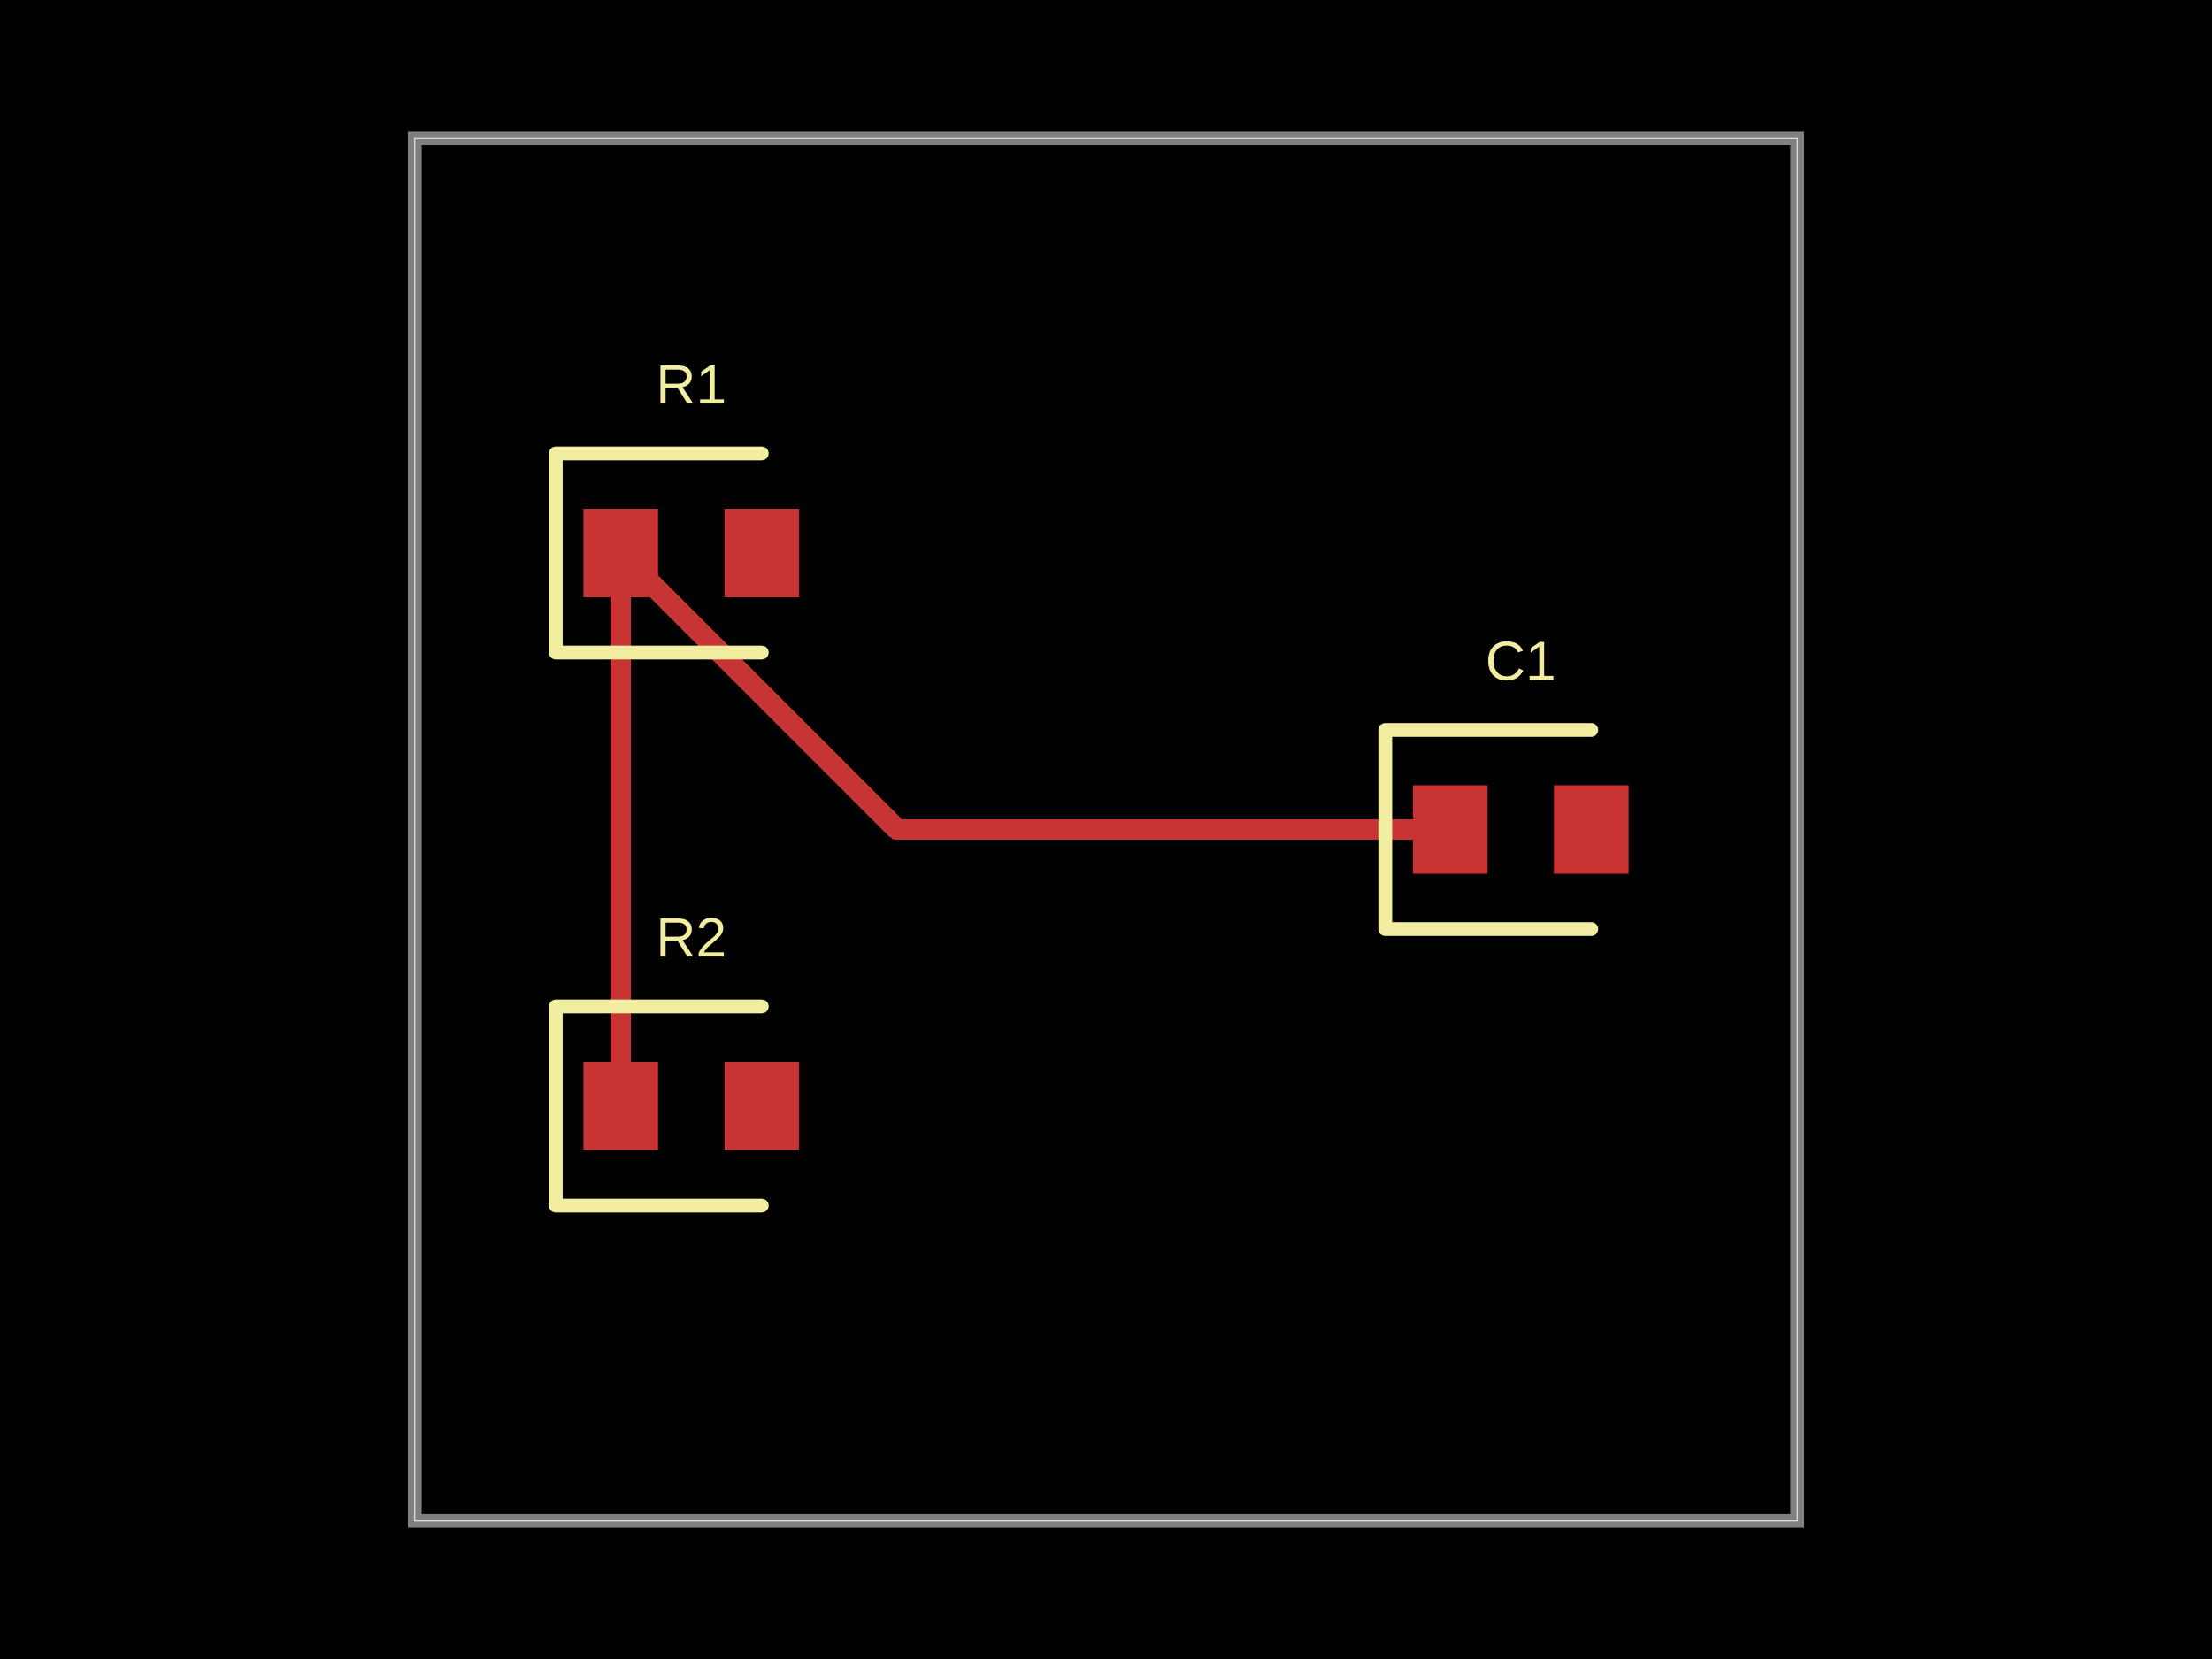
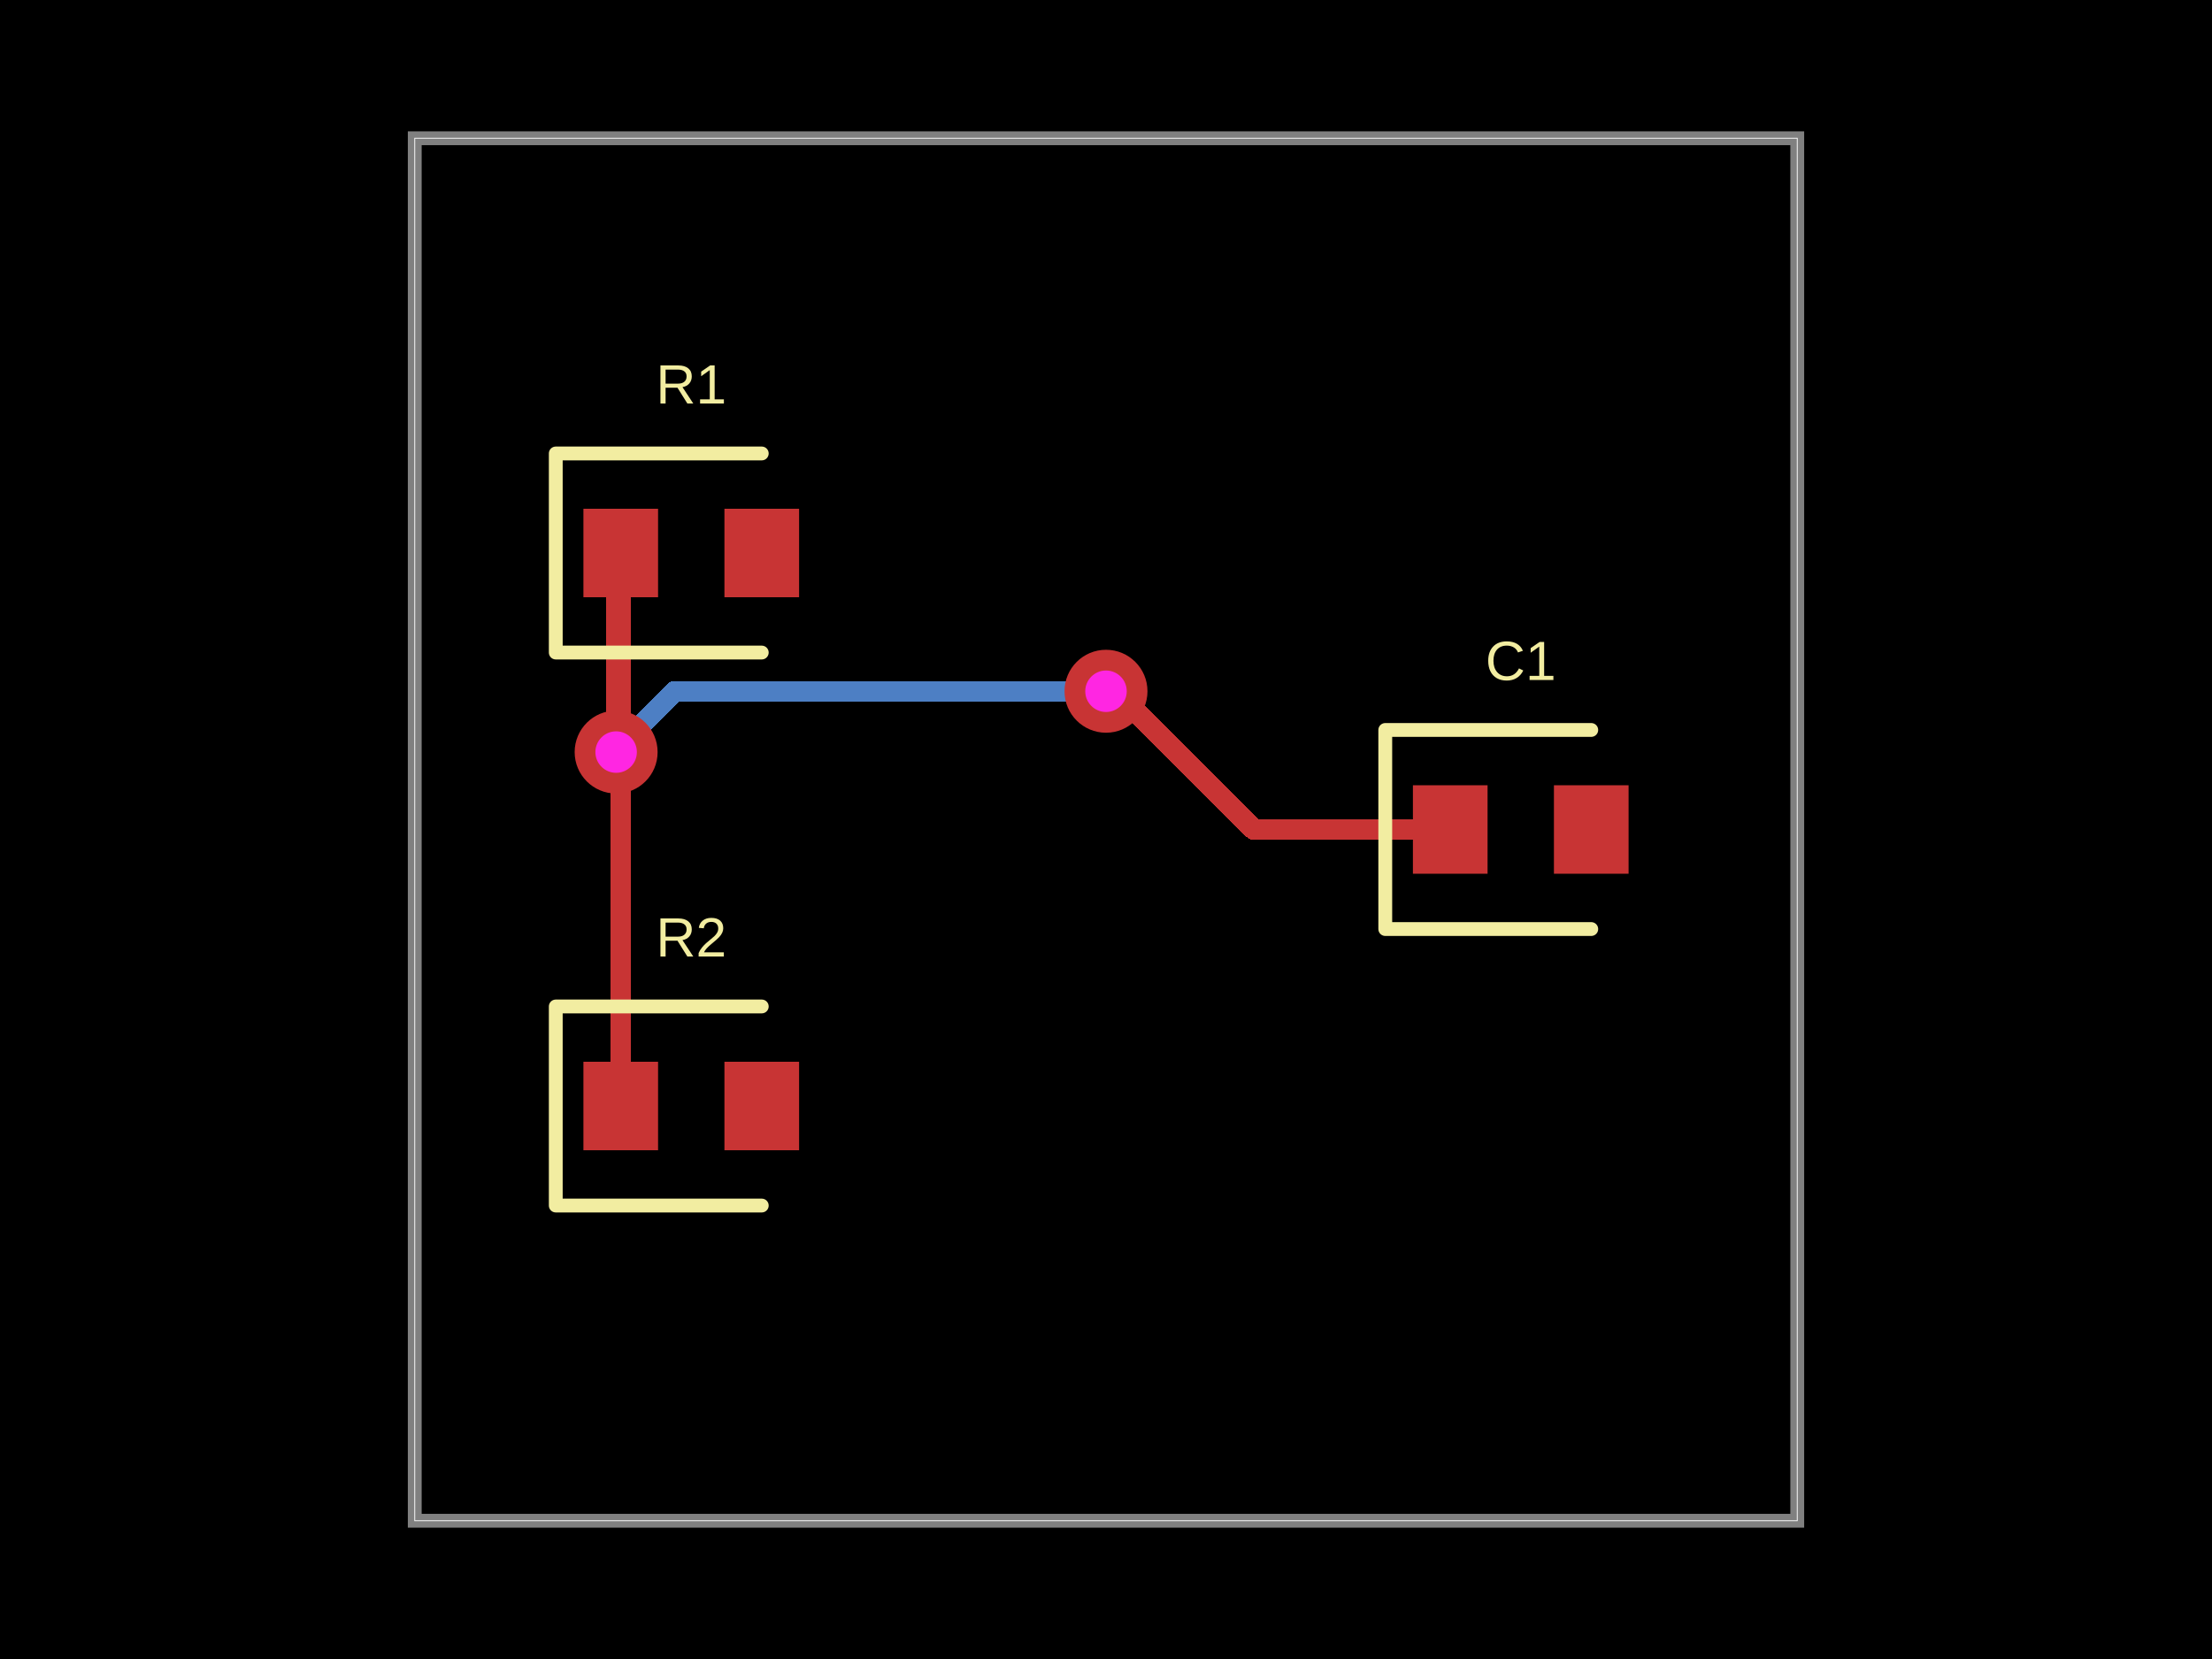
<svg xmlns="http://www.w3.org/2000/svg" width="800" height="600">
  <style />
  <rect class="boundary" x="0" y="0" fill="#000" width="800" height="600" />
  <rect class="pcb-boundary" fill="none" stroke="#fff" stroke-width="0.3" x="150" y="50" width="500" height="500" />
  <path class="pcb-board" d="M 150 550 L 650 550 L 650 50 L 150 50 Z" fill="none" stroke="rgba(255, 255, 255, 0.5)" stroke-width="5" />
  <path class="pcb-trace" stroke="rgb(200, 52, 52)" fill="none" d="M 224.5 400 L 224.5 200" stroke-width="7.5" stroke-linecap="round" stroke-linejoin="round" shape-rendering="crispEdges" data-layer="top" />
  <path class="pcb-trace" stroke="rgb(200, 52, 52)" fill="none" d="M 224.5 200 L 224.5 200" stroke-width="7.5" stroke-linecap="round" stroke-linejoin="round" shape-rendering="crispEdges" data-layer="top" />
-   <path class="pcb-trace" stroke="rgb(200, 52, 52)" fill="none" d="M 524.5 300 L 324.5 300" stroke-width="7.5" stroke-linecap="round" stroke-linejoin="round" shape-rendering="crispEdges" data-layer="top" />
-   <path class="pcb-trace" stroke="rgb(200, 52, 52)" fill="none" d="M 324.5 300 L 224.5 200" stroke-width="7.5" stroke-linecap="round" stroke-linejoin="round" shape-rendering="crispEdges" data-layer="top" />
+   <path class="pcb-trace" stroke="rgb(77, 127, 196)" fill="none" d="M 400 250 L 400 250" stroke-width="7.5" stroke-linecap="round" stroke-linejoin="round" shape-rendering="crispEdges" data-layer="bottom" />
+   <path class="pcb-trace" stroke="rgb(77, 127, 196)" fill="none" d="M 400 250 L 244.128 250" stroke-width="7.5" stroke-linecap="round" stroke-linejoin="round" shape-rendering="crispEdges" data-layer="bottom" />
+   <path class="pcb-trace" stroke="rgb(77, 127, 196)" fill="none" d="M 244.128 250 L 222.794 271.334" stroke-width="7.5" stroke-linecap="round" stroke-linejoin="round" shape-rendering="crispEdges" data-layer="bottom" />
+   <path class="pcb-trace" stroke="rgb(77, 127, 196)" fill="none" d="M 222.794 271.334 L 222.833 272" stroke-width="7.5" stroke-linecap="round" stroke-linejoin="round" shape-rendering="crispEdges" data-layer="bottom" />
+   <path class="pcb-trace" stroke="rgb(77, 127, 196)" fill="none" d="M 222.833 272 L 222.833 272" stroke-width="7.5" stroke-linecap="round" stroke-linejoin="round" shape-rendering="crispEdges" data-layer="bottom" />
+   <path class="pcb-trace" stroke="rgb(200, 52, 52)" fill="none" d="M 524.5 300 L 453.447 300" stroke-width="7.5" stroke-linecap="round" stroke-linejoin="round" shape-rendering="crispEdges" data-layer="top" />
+   <path class="pcb-trace" stroke="rgb(200, 52, 52)" fill="none" d="M 453.447 300 L 406.273 252.826" stroke-width="7.5" stroke-linecap="round" stroke-linejoin="round" shape-rendering="crispEdges" data-layer="top" />
+   <path class="pcb-trace" stroke="rgb(200, 52, 52)" fill="none" d="M 406.273 252.826 L 400 250" stroke-width="7.5" stroke-linecap="round" stroke-linejoin="round" shape-rendering="crispEdges" data-layer="top" />
+   <path class="pcb-trace" stroke="rgb(200, 52, 52)" fill="none" d="M 400 250 L 400 250" stroke-width="7.5" stroke-linecap="round" stroke-linejoin="round" shape-rendering="crispEdges" data-layer="top" />
+   <path class="pcb-trace" stroke="rgb(200, 52, 52)" fill="none" d="M 222.833 272 L 222.833 272" stroke-width="7.5" stroke-linecap="round" stroke-linejoin="round" shape-rendering="crispEdges" data-layer="top" />
+   <path class="pcb-trace" stroke="rgb(200, 52, 52)" fill="none" d="M 222.833 272 L 222.833 201.667" stroke-width="7.5" stroke-linecap="round" stroke-linejoin="round" shape-rendering="crispEdges" data-layer="top" />
+   <path class="pcb-trace" stroke="rgb(200, 52, 52)" fill="none" d="M 222.833 201.667 L 224.5 200" stroke-width="7.5" stroke-linecap="round" stroke-linejoin="round" shape-rendering="crispEdges" data-layer="top" />
  <rect class="pcb-pad" fill="rgb(200, 52, 52)" x="211" y="184" width="27" height="32" data-layer="top" />
  <rect class="pcb-pad" fill="rgb(200, 52, 52)" x="262" y="184" width="27" height="32" data-layer="top" />
  <rect class="pcb-pad" fill="rgb(200, 52, 52)" x="211" y="384" width="27" height="32" data-layer="top" />
  <rect class="pcb-pad" fill="rgb(200, 52, 52)" x="262" y="384" width="27" height="32" data-layer="top" />
  <rect class="pcb-pad" fill="rgb(200, 52, 52)" x="511" y="284" width="27" height="32" data-layer="top" />
  <rect class="pcb-pad" fill="rgb(200, 52, 52)" x="562" y="284" width="27" height="32" data-layer="top" />
+   <g>
+     <circle class="pcb-hole-outer" fill="rgb(200, 52, 52)" cx="400" cy="250" r="15" />
+     <circle class="pcb-hole-inner" fill="#FF26E2" cx="400" cy="250" r="7.5" />
+   </g>
+   <g>
+     <circle class="pcb-hole-outer" fill="rgb(200, 52, 52)" cx="222.833" cy="272" r="15" />
+     <circle class="pcb-hole-inner" fill="#FF26E2" cx="222.833" cy="272" r="7.5" />
+   </g>
  <path class="pcb-silkscreen pcb-silkscreen-top" d="M 275.5 164 L 201 164 L 201 236 L 275.5 236" fill="none" stroke="#f2eda1" stroke-width="5" stroke-linecap="round" stroke-linejoin="round" data-pcb-component-id="pcb_component_0" data-pcb-silkscreen-path-id="pcb_silkscreen_path_0" />
  <path class="pcb-silkscreen pcb-silkscreen-top" d="M 275.5 364 L 201 364 L 201 436 L 275.5 436" fill="none" stroke="#f2eda1" stroke-width="5" stroke-linecap="round" stroke-linejoin="round" data-pcb-component-id="pcb_component_1" data-pcb-silkscreen-path-id="pcb_silkscreen_path_1" />
  <path class="pcb-silkscreen pcb-silkscreen-top" d="M 575.5 264 L 501 264 L 501 336 L 575.5 336" fill="none" stroke="#f2eda1" stroke-width="5" stroke-linecap="round" stroke-linejoin="round" data-pcb-component-id="pcb_component_2" data-pcb-silkscreen-path-id="pcb_silkscreen_path_2" />
  <text x="0" y="0" dx="0" dy="0" fill="#f2eda1" font-family="Arial, sans-serif" font-size="20" text-anchor="middle" dominant-baseline="central" transform="matrix(1,0,0,1,250,139)" class="pcb-silkscreen-text pcb-silkscreen-top" data-pcb-silkscreen-text-id="pcb_component_0" stroke="none">R1</text>
  <text x="0" y="0" dx="0" dy="0" fill="#f2eda1" font-family="Arial, sans-serif" font-size="20" text-anchor="middle" dominant-baseline="central" transform="matrix(1,0,0,1,250,339)" class="pcb-silkscreen-text pcb-silkscreen-top" data-pcb-silkscreen-text-id="pcb_component_1" stroke="none">R2</text>
  <text x="0" y="0" dx="0" dy="0" fill="#f2eda1" font-family="Arial, sans-serif" font-size="20" text-anchor="middle" dominant-baseline="central" transform="matrix(1,0,0,1,550,239)" class="pcb-silkscreen-text pcb-silkscreen-top" data-pcb-silkscreen-text-id="pcb_component_2" stroke="none">C1</text>
</svg>
